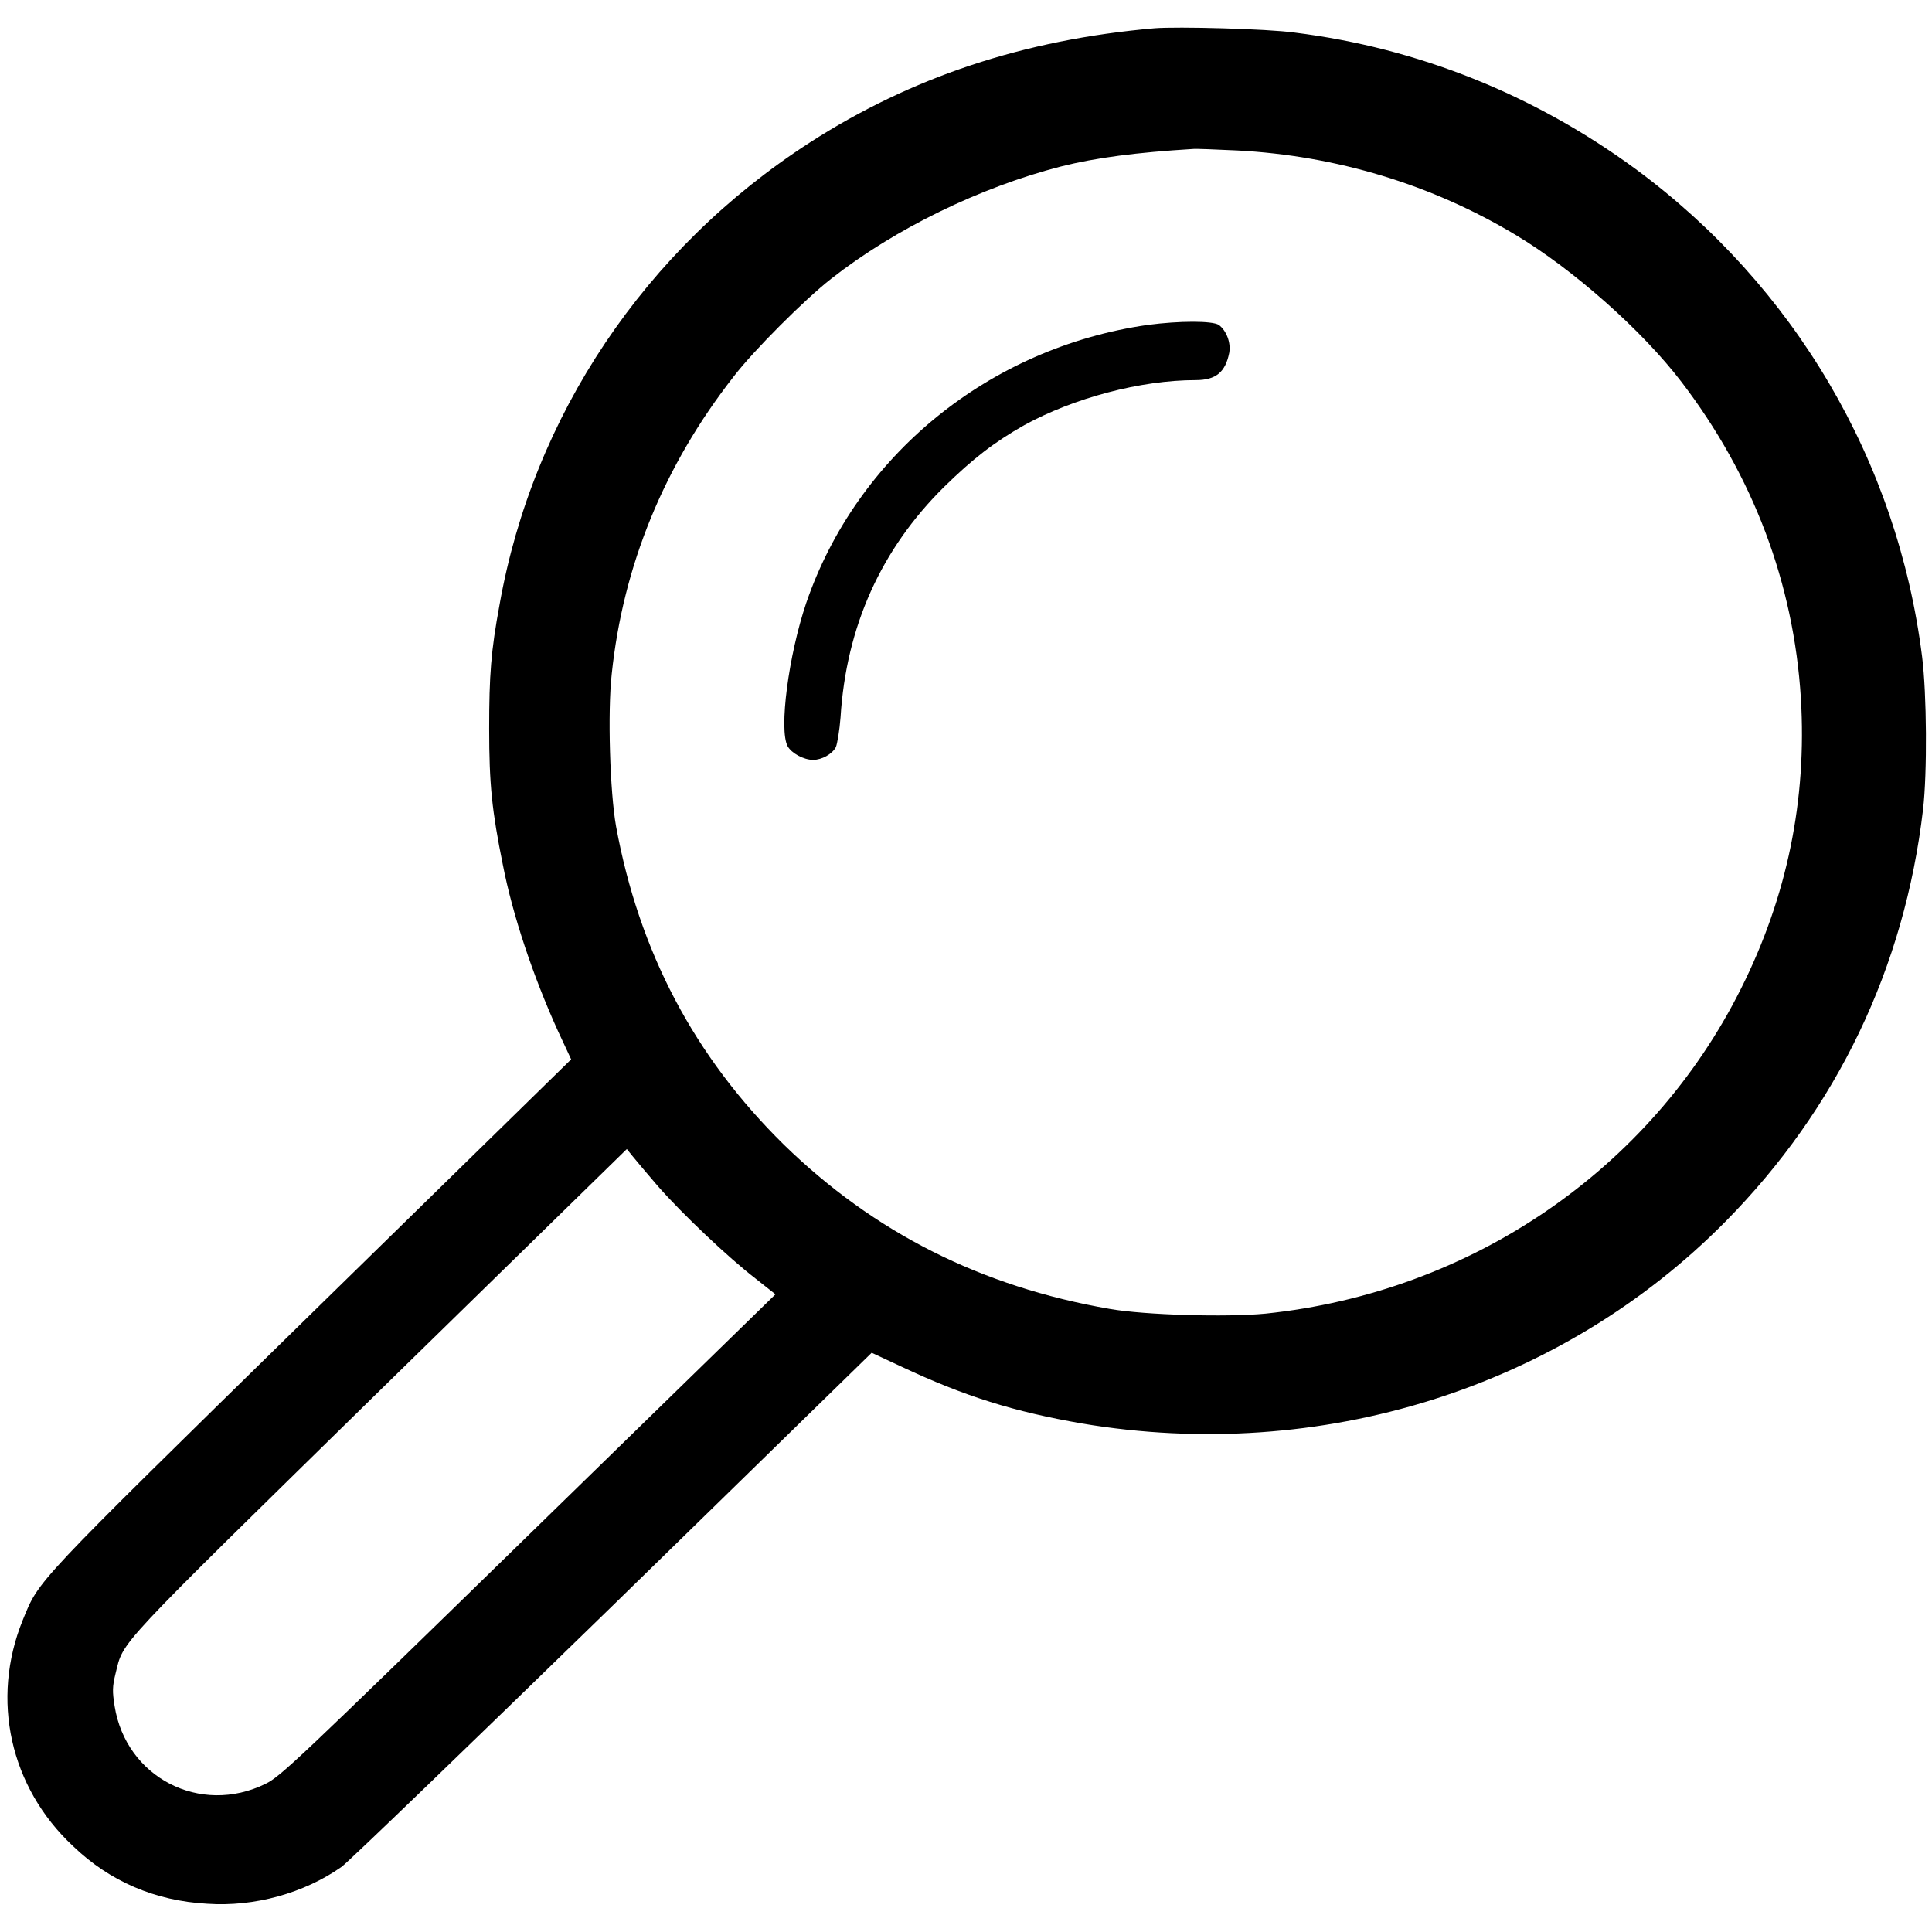
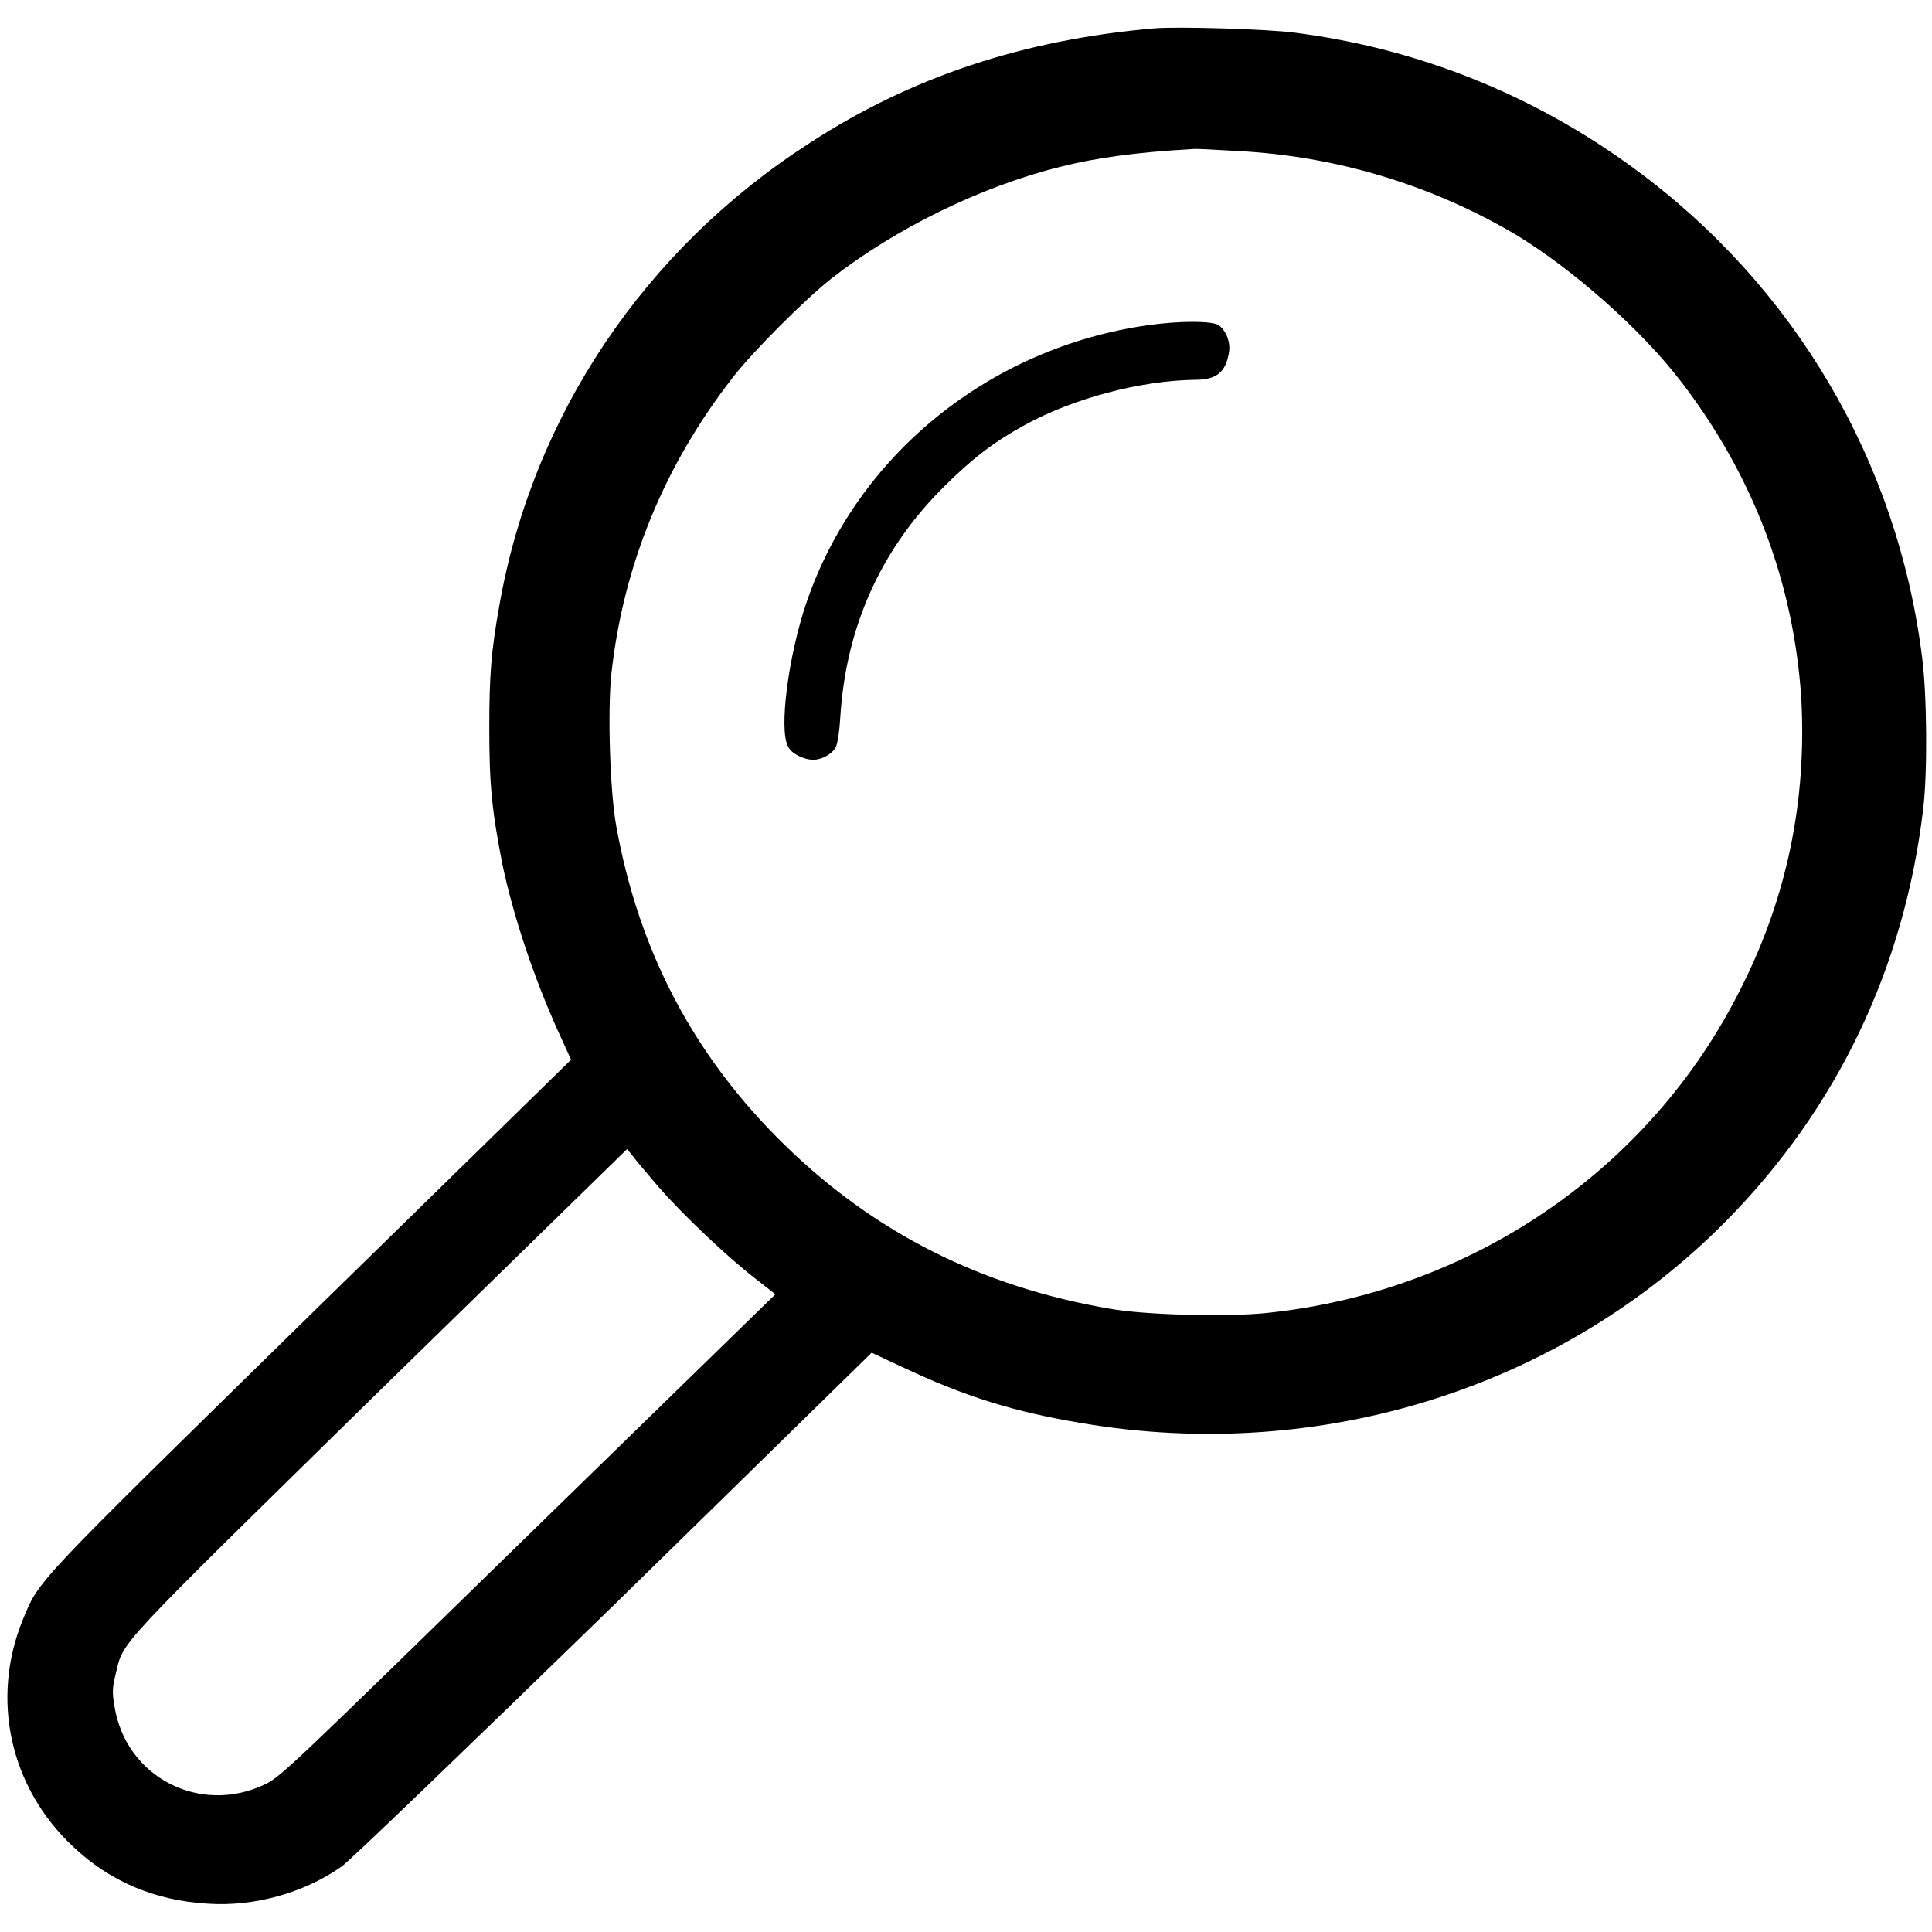
- <svg xmlns="http://www.w3.org/2000/svg" width="16px" height="16px" viewBox="0 0 16 16" version="1.1">
+ <svg xmlns="http://www.w3.org/2000/svg" width="12px" height="12px" viewBox="0 0 12 12" version="1.1">
  <g id="surface1">
-     <path style=" stroke:none;fill-rule:nonzero;fill:rgb(0%,0%,0%);fill-opacity:1;" d="M 9.562 0.234 C 8.477 0.328 7.543 0.641 6.707 1.18 C 5.34 2.062 4.414 3.445 4.137 5.008 C 4.066 5.391 4.051 5.59 4.051 6.035 C 4.051 6.496 4.074 6.715 4.164 7.16 C 4.246 7.582 4.414 8.082 4.621 8.539 L 4.73 8.773 L 2.578 10.879 C 0.25 13.16 0.328 13.078 0.188 13.418 C -0.078 14.074 0.082 14.801 0.605 15.289 C 0.91 15.582 1.285 15.742 1.715 15.766 C 2.105 15.793 2.516 15.68 2.828 15.461 C 2.879 15.426 3.891 14.449 5.07 13.301 L 7.219 11.203 L 7.461 11.316 C 7.992 11.566 8.398 11.691 8.961 11.789 C 10.938 12.121 12.926 11.496 14.289 10.117 C 15.215 9.18 15.773 8.012 15.926 6.703 C 15.961 6.402 15.957 5.746 15.918 5.438 C 15.715 3.82 14.859 2.367 13.543 1.398 C 12.707 0.785 11.746 0.398 10.723 0.27 C 10.496 0.238 9.746 0.219 9.562 0.234 Z M 10.246 1.246 C 11.066 1.289 11.855 1.527 12.551 1.945 C 13.027 2.23 13.598 2.734 13.926 3.164 C 14.52 3.941 14.855 4.832 14.914 5.781 C 14.965 6.621 14.801 7.426 14.418 8.188 C 13.668 9.688 12.18 10.703 10.48 10.879 C 10.16 10.91 9.48 10.891 9.191 10.84 C 8.125 10.656 7.238 10.207 6.492 9.48 C 5.75 8.75 5.293 7.883 5.102 6.844 C 5.051 6.559 5.031 5.895 5.066 5.582 C 5.16 4.684 5.5 3.855 6.074 3.121 C 6.238 2.906 6.664 2.48 6.883 2.309 C 7.41 1.895 8.117 1.551 8.785 1.379 C 9.078 1.305 9.418 1.262 9.875 1.234 C 9.898 1.23 10.066 1.238 10.246 1.246 Z M 5.449 9.824 C 5.652 10.055 6.031 10.414 6.254 10.586 L 6.422 10.719 L 4.379 12.711 C 2.449 14.594 2.324 14.711 2.199 14.773 C 1.656 15.039 1.043 14.719 0.949 14.129 C 0.93 14.008 0.93 13.969 0.957 13.859 C 1.027 13.582 0.922 13.695 3.141 11.52 L 5.191 9.516 L 5.238 9.574 C 5.266 9.609 5.359 9.719 5.449 9.824 Z M 5.449 9.824 " />
-     <path style=" stroke:none;fill-rule:nonzero;fill:rgb(0%,0%,0%);fill-opacity:1;" d="M 9.504 2.691 C 8.191 2.879 7.094 3.773 6.676 4.996 C 6.531 5.426 6.449 6.043 6.523 6.18 C 6.555 6.238 6.656 6.293 6.734 6.293 C 6.805 6.293 6.891 6.246 6.922 6.188 C 6.934 6.16 6.953 6.047 6.961 5.941 C 7.008 5.188 7.297 4.547 7.82 4.031 C 8.055 3.801 8.23 3.664 8.484 3.52 C 8.891 3.297 9.445 3.148 9.902 3.148 C 10.07 3.148 10.148 3.082 10.18 2.922 C 10.195 2.836 10.156 2.738 10.094 2.691 C 10.039 2.656 9.77 2.656 9.504 2.691 Z M 9.504 2.691 " />
+     <path style=" stroke:none;fill-rule:nonzero;fill:rgb(0%,0%,0%);fill-opacity:1;" d="M 7.172 0.176 C 6.355 0.246 5.656 0.48 5.031 0.887 C 4.004 1.547 3.309 2.582 3.102 3.758 C 3.051 4.043 3.039 4.191 3.039 4.523 C 3.039 4.871 3.055 5.035 3.121 5.371 C 3.188 5.688 3.312 6.062 3.465 6.402 L 3.547 6.582 L 1.934 8.16 C 0.188 9.871 0.246 9.809 0.141 10.062 C -0.059 10.555 0.062 11.102 0.453 11.469 C 0.684 11.688 0.965 11.805 1.289 11.824 C 1.578 11.844 1.887 11.758 2.121 11.594 C 2.16 11.57 2.918 10.84 3.805 9.977 L 5.414 8.402 L 5.598 8.488 C 5.996 8.676 6.301 8.77 6.723 8.84 C 8.203 9.09 9.695 8.621 10.719 7.586 C 11.41 6.887 11.828 6.012 11.945 5.027 C 11.973 4.801 11.969 4.309 11.938 4.078 C 11.785 2.863 11.145 1.777 10.156 1.051 C 9.531 0.59 8.809 0.301 8.043 0.203 C 7.871 0.18 7.309 0.164 7.172 0.176 Z M 7.688 0.938 C 8.297 0.969 8.891 1.148 9.414 1.457 C 9.77 1.672 10.199 2.051 10.445 2.375 C 10.891 2.957 11.141 3.621 11.188 4.336 C 11.223 4.965 11.102 5.57 10.812 6.141 C 10.25 7.266 9.137 8.027 7.859 8.156 C 7.621 8.18 7.109 8.168 6.895 8.129 C 6.094 7.992 5.43 7.656 4.871 7.109 C 4.312 6.562 3.969 5.914 3.828 5.133 C 3.789 4.922 3.773 4.422 3.797 4.188 C 3.871 3.512 4.125 2.891 4.555 2.34 C 4.68 2.18 4.996 1.863 5.164 1.73 C 5.559 1.422 6.086 1.16 6.59 1.035 C 6.809 0.98 7.062 0.945 7.406 0.926 C 7.422 0.922 7.547 0.93 7.688 0.938 Z M 4.086 7.367 C 4.238 7.543 4.523 7.812 4.691 7.941 L 4.816 8.039 L 3.281 9.535 C 1.836 10.945 1.746 11.035 1.648 11.082 C 1.242 11.277 0.781 11.039 0.711 10.598 C 0.695 10.508 0.699 10.477 0.719 10.395 C 0.77 10.188 0.691 10.273 2.355 8.641 L 3.895 7.137 L 3.93 7.18 C 3.949 7.207 4.02 7.289 4.086 7.367 Z M 4.086 7.367 " />
+     <path style=" stroke:none;fill-rule:nonzero;fill:rgb(0%,0%,0%);fill-opacity:1;" d="M 7.129 2.02 C 6.145 2.16 5.32 2.828 5.008 3.746 C 4.898 4.07 4.836 4.531 4.895 4.637 C 4.914 4.68 4.992 4.719 5.051 4.719 C 5.105 4.719 5.168 4.684 5.191 4.641 C 5.203 4.617 5.215 4.535 5.219 4.457 C 5.254 3.891 5.473 3.41 5.863 3.023 C 6.039 2.848 6.172 2.746 6.363 2.641 C 6.668 2.473 7.086 2.363 7.426 2.359 C 7.555 2.359 7.613 2.312 7.633 2.191 C 7.645 2.129 7.617 2.055 7.57 2.02 C 7.527 1.992 7.328 1.992 7.129 2.02 Z M 7.129 2.02 " />
  </g>
</svg>
